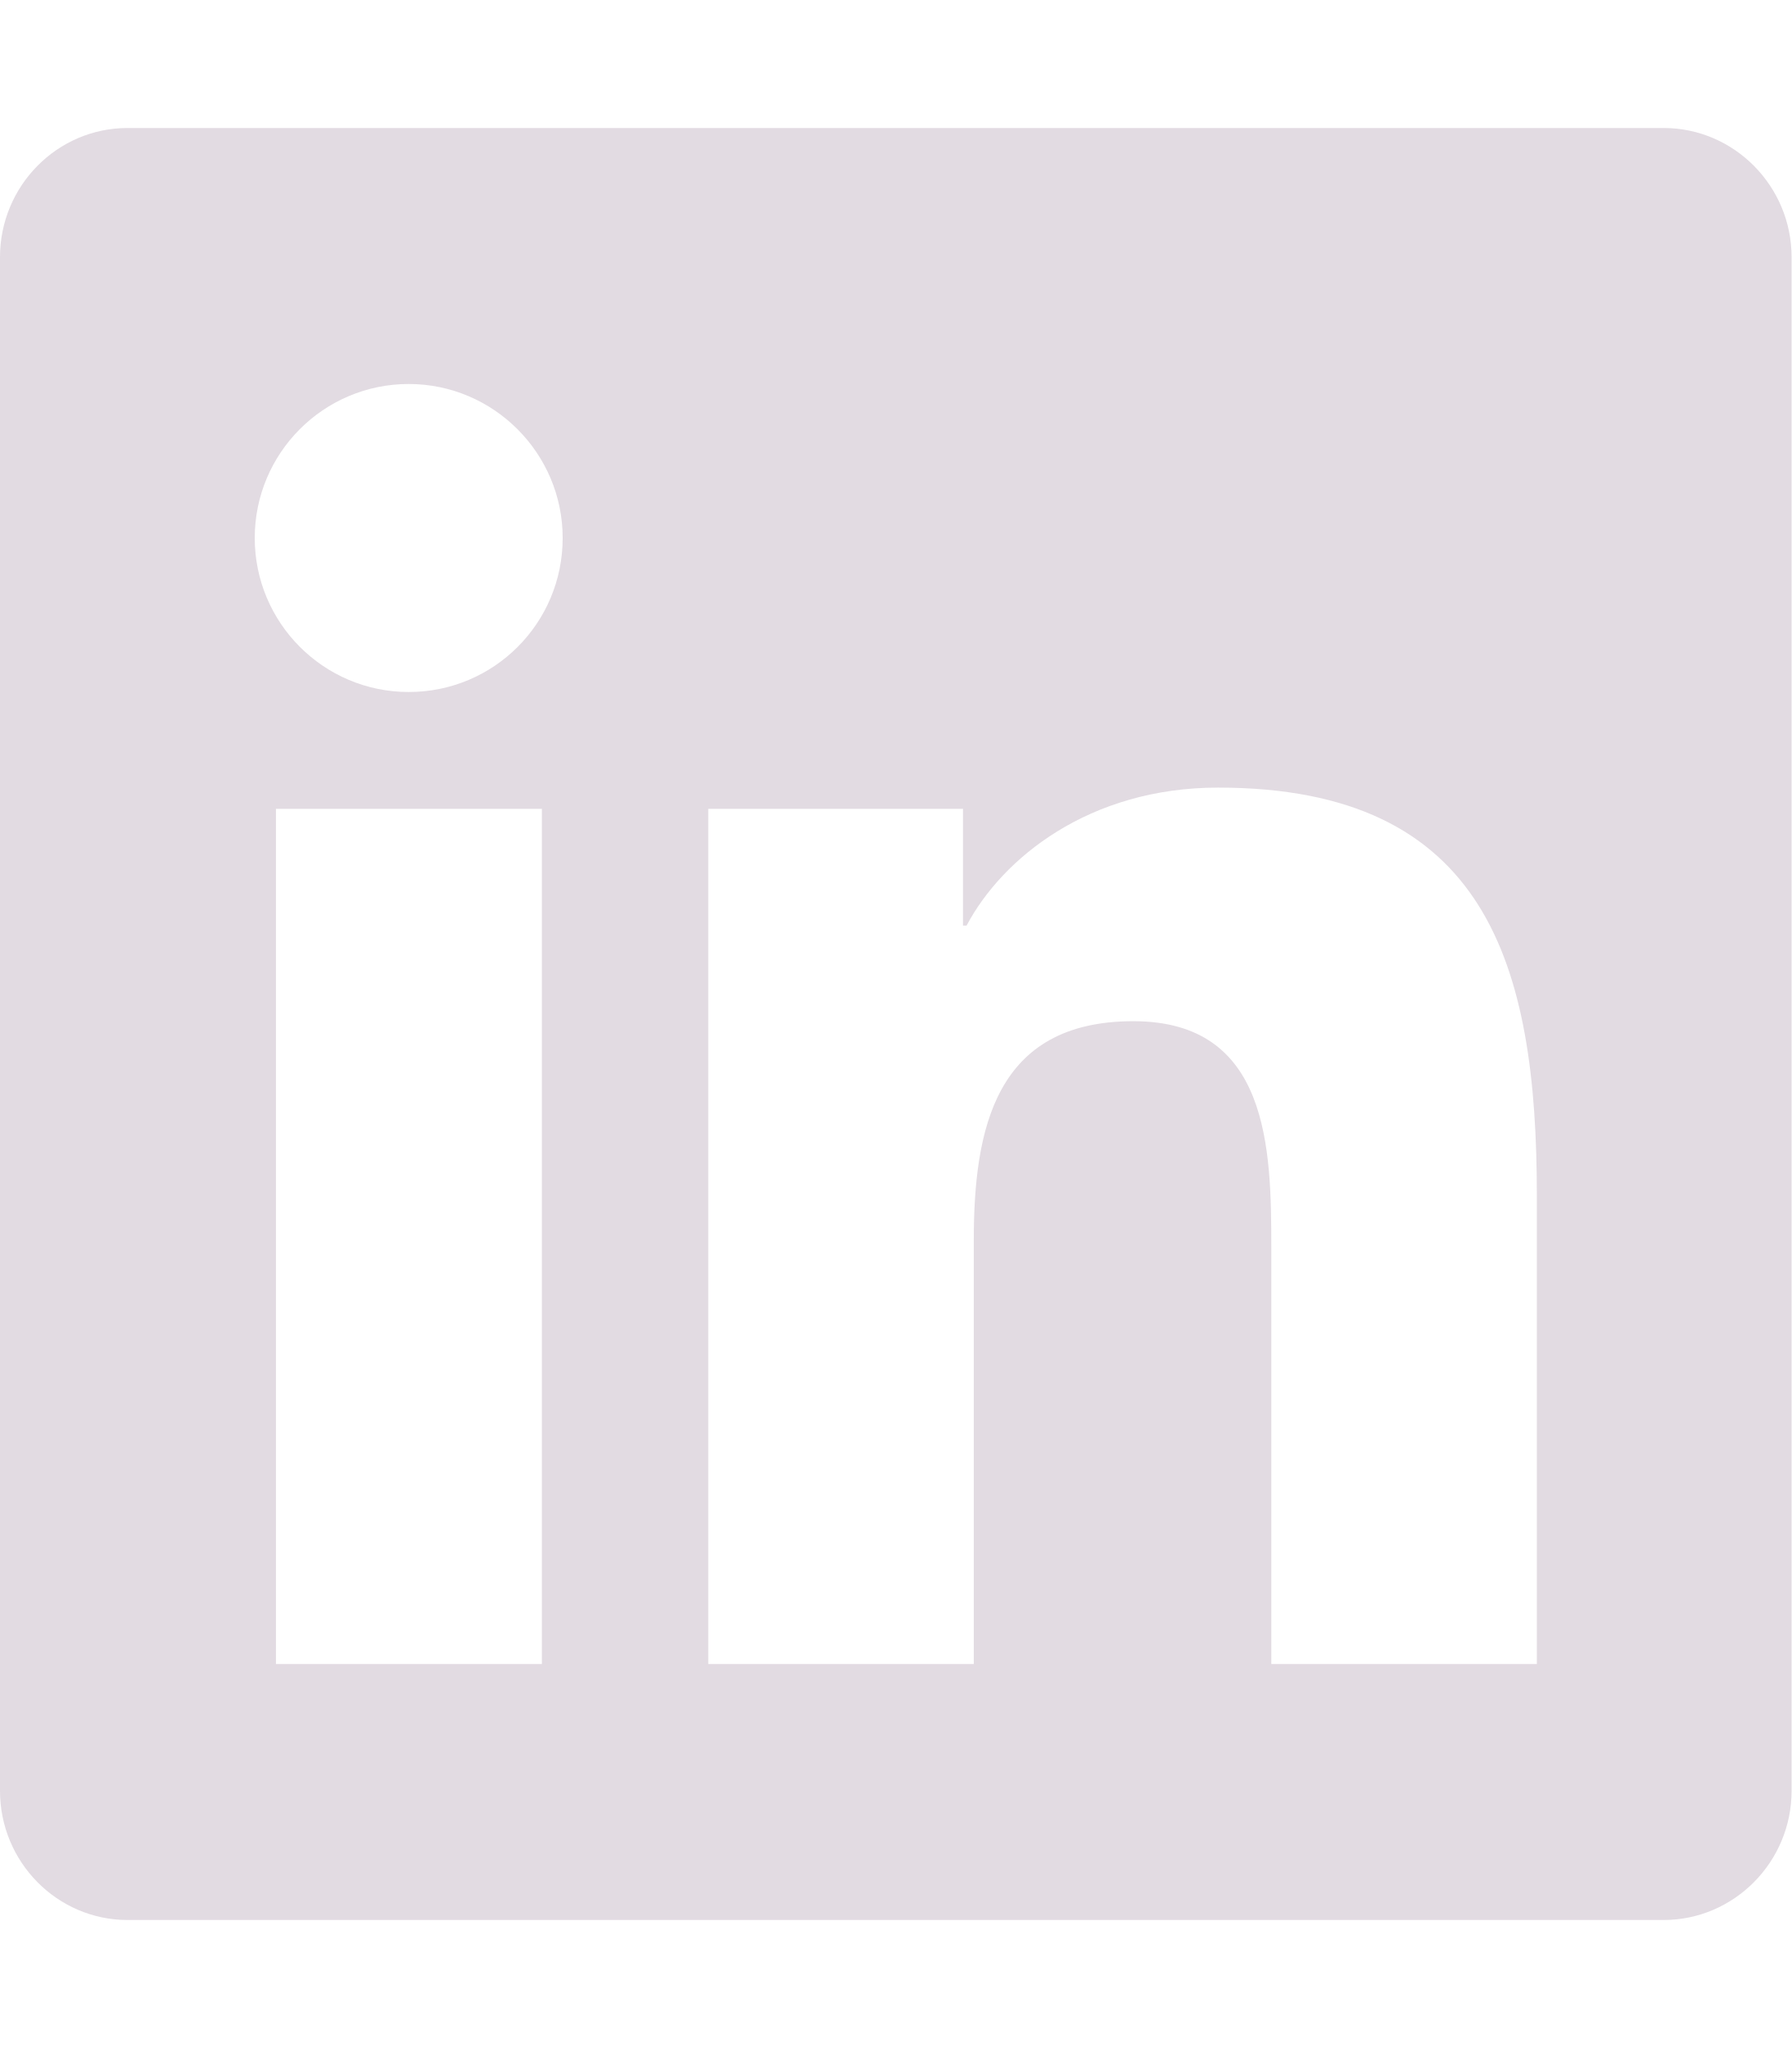
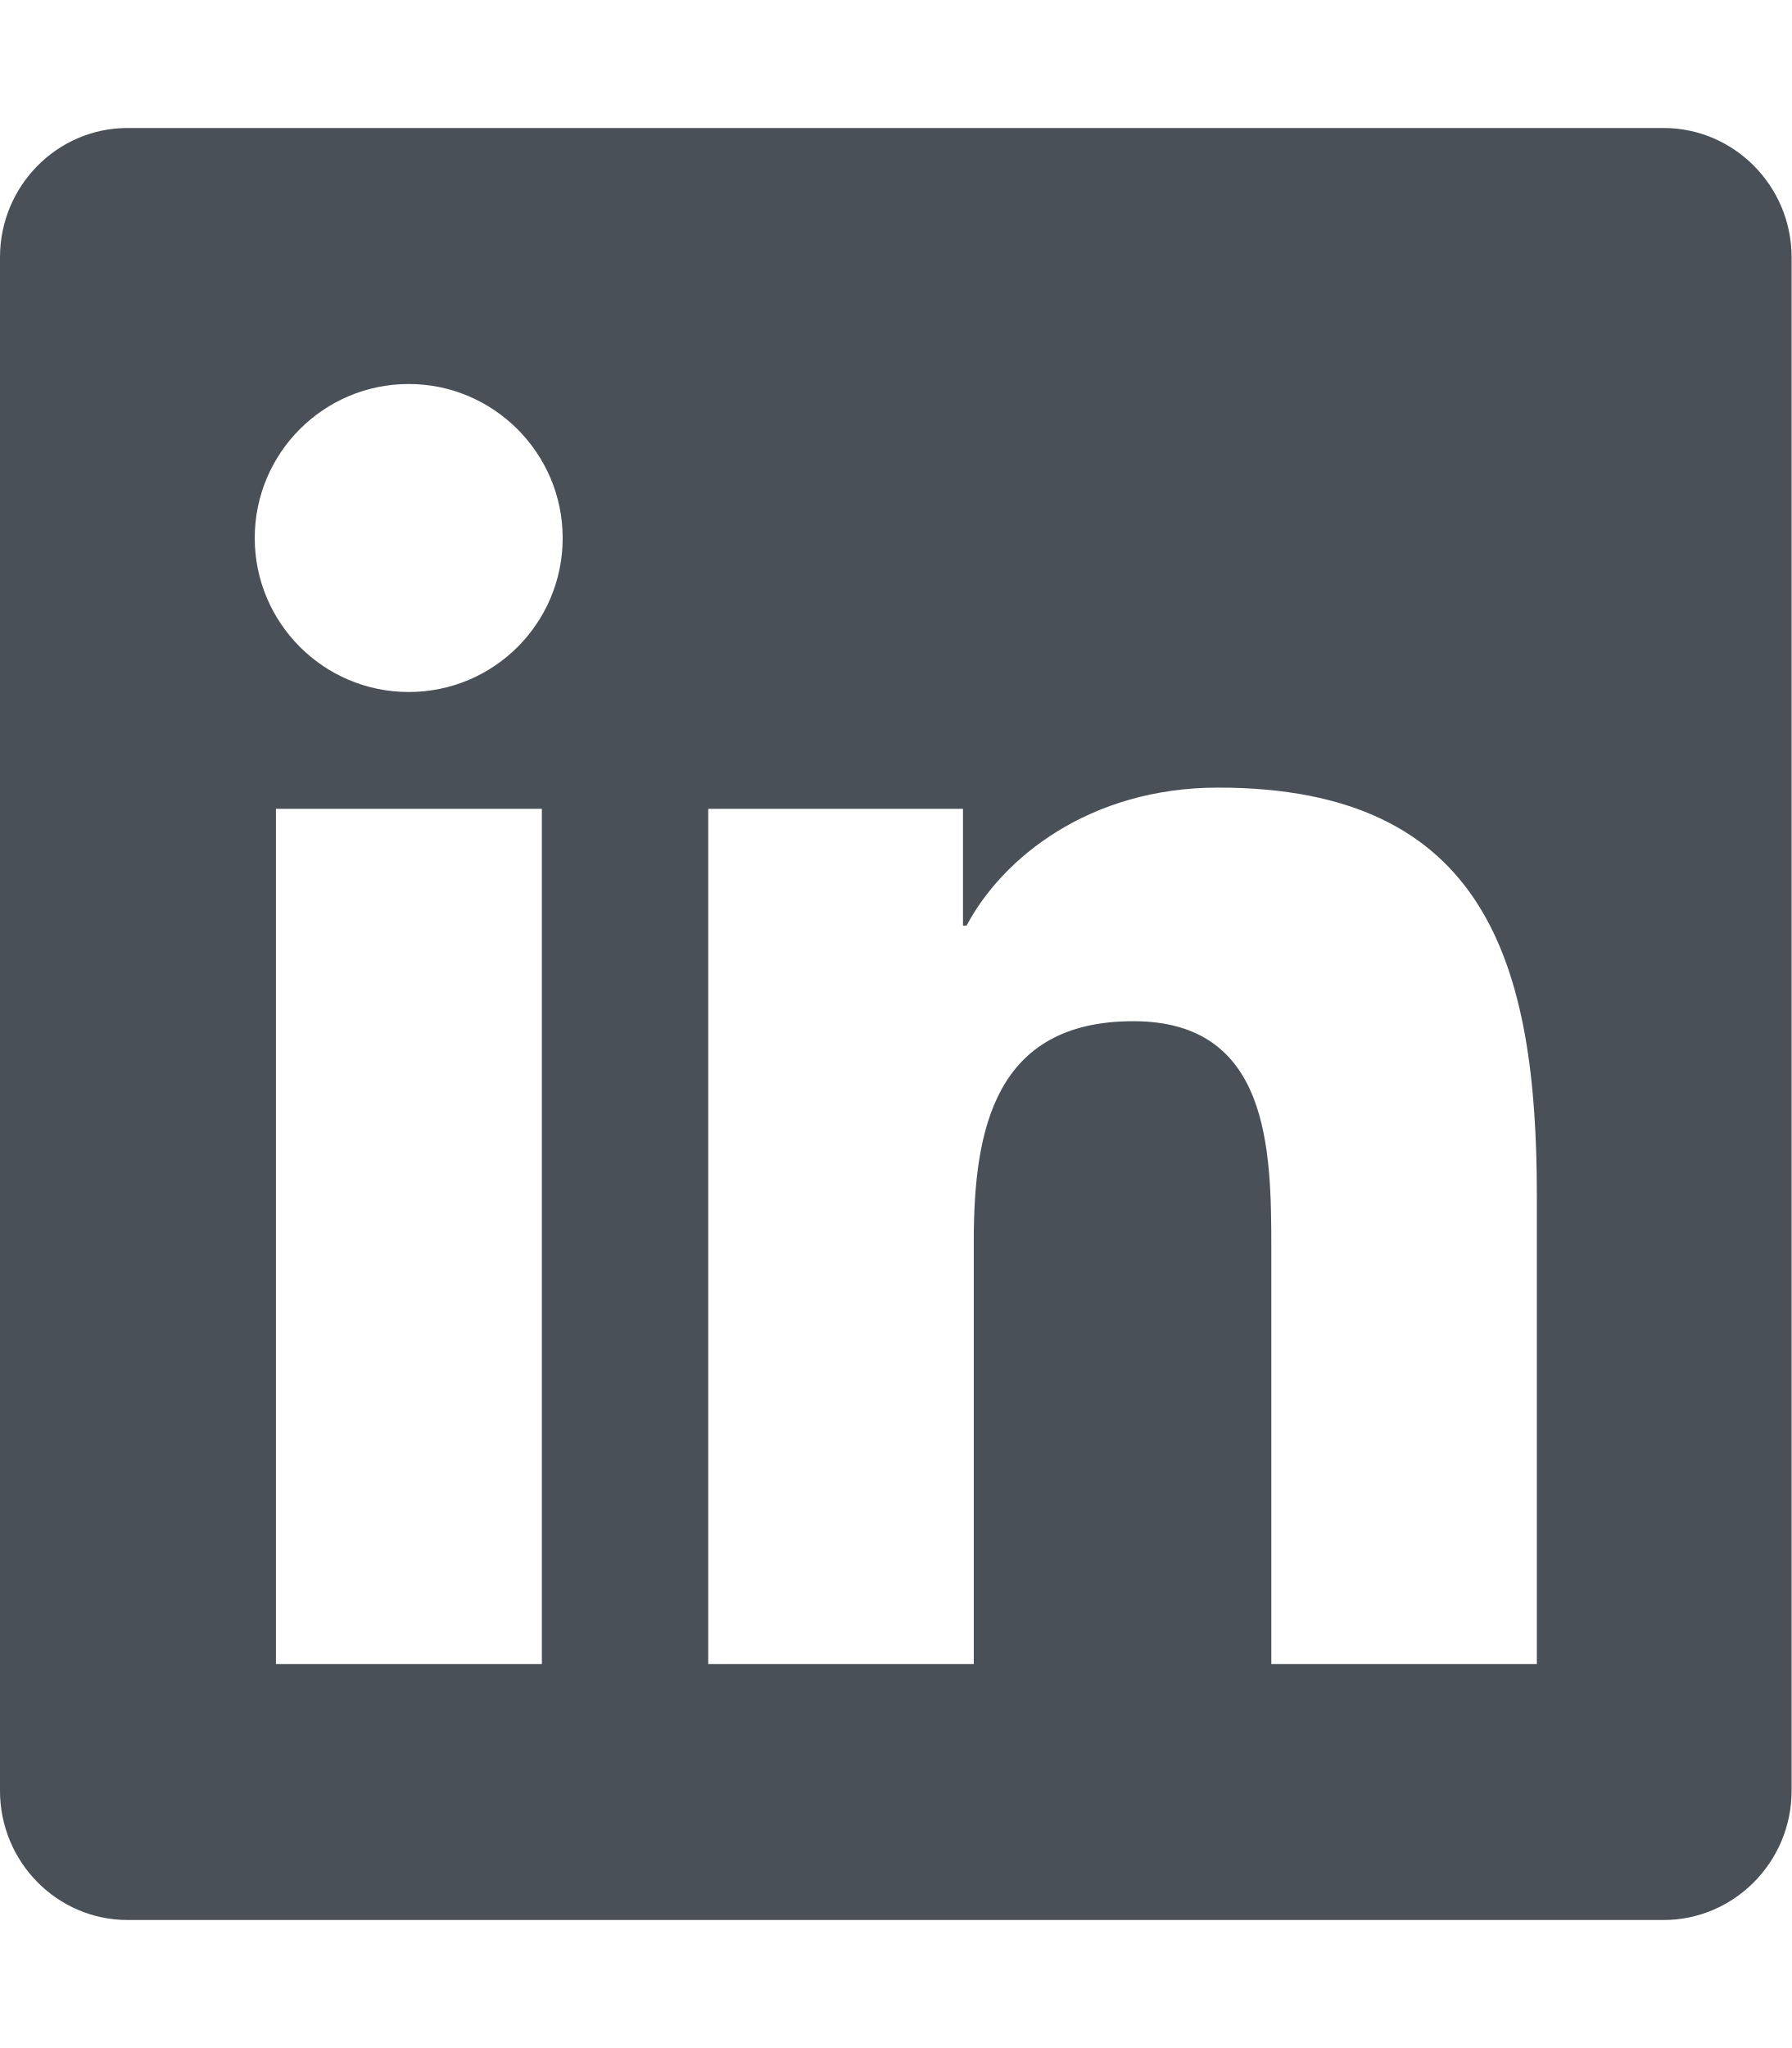
<svg xmlns="http://www.w3.org/2000/svg" viewBox="0 0 448 512">
-   <path fill="#e2dbe2" d="M416 32H31.9C14.3 32 0 46.5 0 64.3v383.4C0 465.5 14.3 480 31.9 480H416c17.6 0 32-14.5 32-32.3V64.3c0-17.8-14.4-32.3-32-32.3zM135.4 416H69V202.2h66.5V416zm-33.2-243c-21.3 0-38.5-17.3-38.5-38.5S80.9 96 102.2 96c21.2 0 38.5 17.3 38.5 38.5 0 21.3-17.2 38.5-38.5 38.5zm282.1 243h-66.4V312c0-24.8-.5-56.7-34.5-56.7-34.6 0-39.9 27-39.9 54.9V416h-66.4V202.2h63.7v29.2h.9c8.9-16.8 30.6-34.5 62.9-34.5 67.2 0 79.7 44.3 79.7 101.9V416z" />
+   <path fill="#495057" d="M416 32H31.9C14.3 32 0 46.5 0 64.3v383.4C0 465.5 14.3 480 31.9 480H416c17.6 0 32-14.5 32-32.3V64.3c0-17.8-14.4-32.3-32-32.3zM135.4 416H69V202.2h66.5V416zm-33.2-243c-21.3 0-38.5-17.3-38.5-38.5S80.9 96 102.2 96c21.2 0 38.5 17.3 38.5 38.5 0 21.3-17.2 38.5-38.5 38.5zm282.1 243h-66.4V312c0-24.8-.5-56.7-34.5-56.7-34.6 0-39.9 27-39.9 54.9V416h-66.4V202.2h63.7v29.2h.9c8.9-16.8 30.6-34.5 62.9-34.5 67.2 0 79.7 44.3 79.7 101.9V416z" />
</svg>
